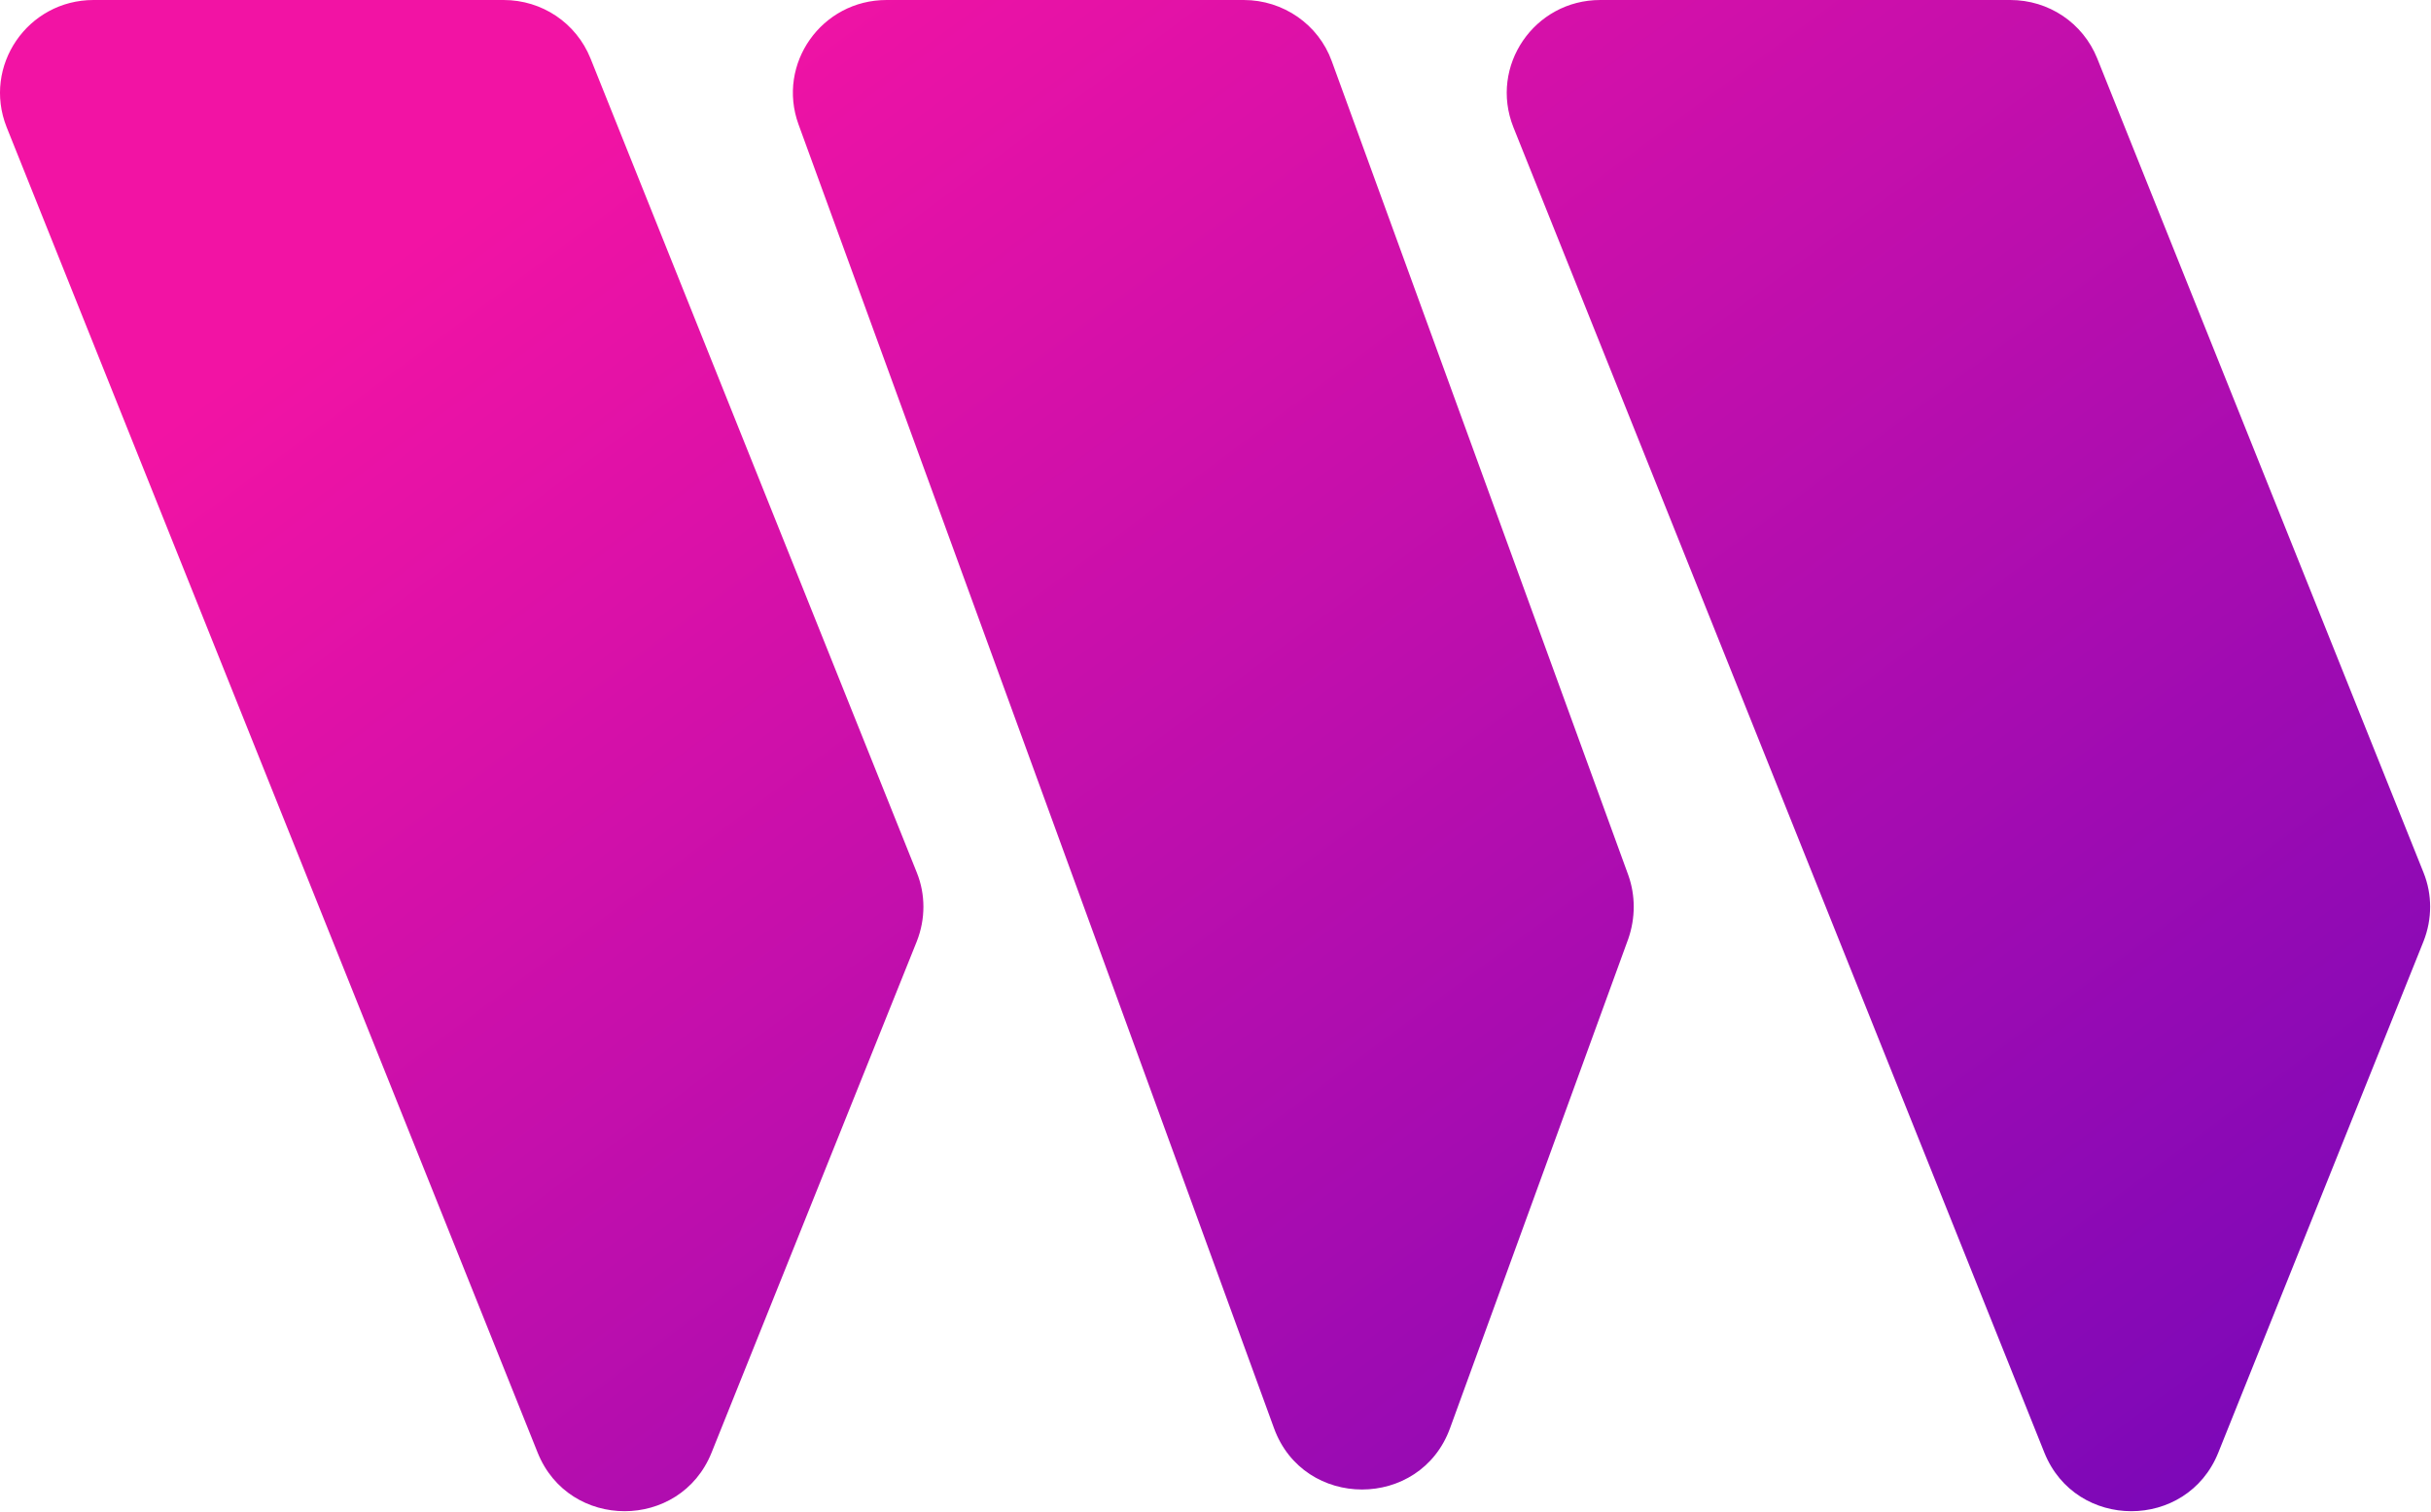
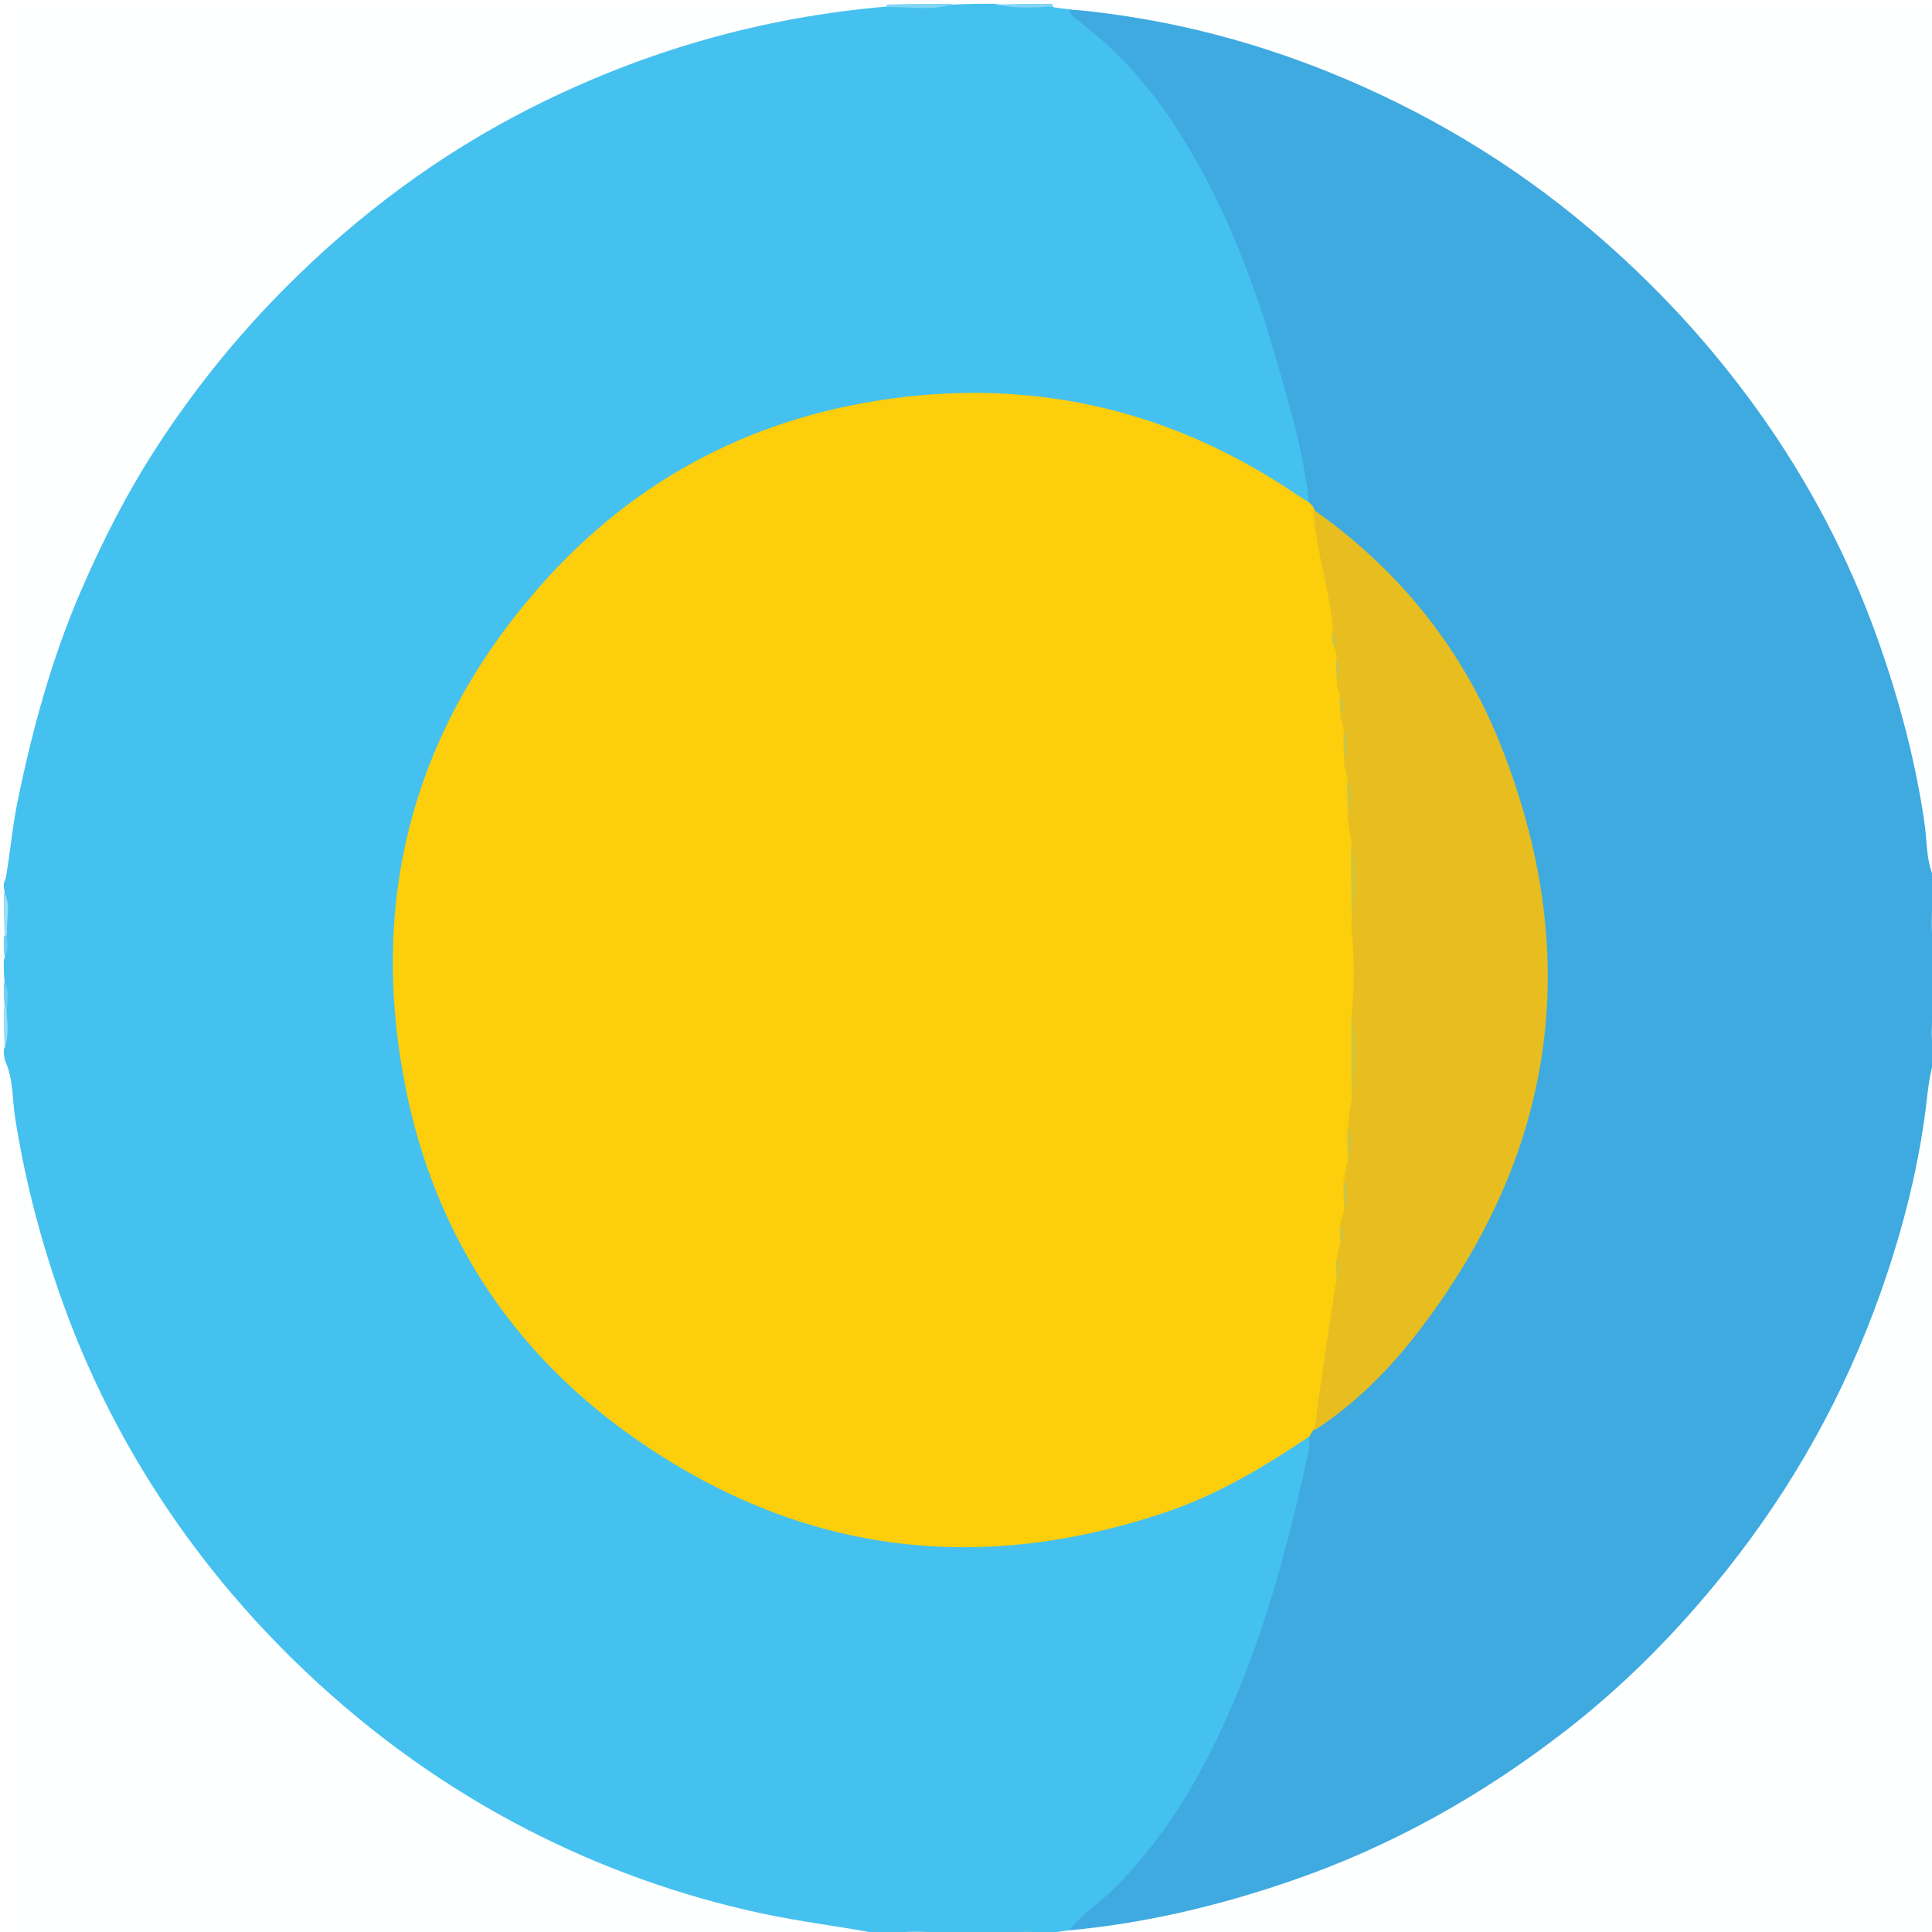
- <svg xmlns="http://www.w3.org/2000/svg" width="1126" height="700" viewBox="0 0 1126 700" fill="none">
-   <path fill-rule="evenodd" clip-rule="evenodd" d="M3.069 58.897C-8.146 30.586 12.755 0 43.341 0H233.233C251.075 0 266.878 10.617 273.505 27.047L424.654 404.189C428.732 414.3 428.732 425.675 424.654 436.039L329.58 672.89C315.052 709.037 263.564 709.037 249.036 672.89L3.069 58.897ZM369.861 57.633C359.665 29.575 380.566 0 410.643 0H576.065C594.416 0 610.729 11.375 616.846 28.311L754.231 405.453C757.544 414.805 757.544 425.169 754.231 434.775L671.647 661.515C657.883 699.431 603.847 699.431 590.083 661.515L369.861 57.633ZM741.233 0C710.646 0 689.746 30.586 700.961 58.897L946.927 672.89C961.456 709.037 1012.94 709.037 1027.47 672.89L1122.54 436.039C1126.62 425.675 1126.62 414.3 1122.54 404.189L971.396 27.047C964.769 10.617 948.966 0 931.124 0H741.233Z" fill="url(#paint0_linear_215_66)" />
-   <defs>
-     <linearGradient id="paint0_linear_215_66" x1="563.567" y1="-165.278" x2="1341.59" y2="881.403" gradientUnits="userSpaceOnUse">
-       <stop stop-color="#F213A4" />
-       <stop offset="1" stop-color="#5204BF" />
-     </linearGradient>
-   </defs>
+ <svg xmlns="http://www.w3.org/2000/svg" version="1.1" id="Layer_1" x="0px" y="0px" width="100%" viewBox="0 0 512 512" enable-background="new 0 0 512 512" xml:space="preserve">
+   <path fill="#45C1EF" opacity="1" stroke="none" d=" M1.222,236.356   C1,235.556 1,235.111 1,234.333   C2.097,229.974 2.005,225.816 2.195,221.714   C3.234,199.282 10.197,178.386 18.536,157.838   C26.066,139.285 35.932,122.052 47.501,105.714   C55.985,93.733 65.733,82.824 76.07,72.558   C87.005,61.697 99.007,51.993 111.79,43.175   C131.404,29.644 152.631,19.49 174.967,11.745   C191.121,6.143 207.756,1.885 225.127,1.994   C228.45,2.014 231.735,1.198 235.484,1.5   C241.348,1.462 246.801,1.578 252.627,1.219   C256.361,1 259.723,1 263.542,1   C268.52,2.094 273.112,1.219 278.084,1.5   C279.882,1.538 281.264,1.403 283.004,1.784   C300.675,11.854 311.564,27.528 320.701,44.486   C334.726,70.516 342.539,98.739 348.676,127.48   C349.073,129.339 349.001,131.123 347.606,133.036   C344.357,134.752 342.168,132.85 340.01,131.418   C322.699,119.935 303.812,112.437 283.38,108.774   C254.246,103.55 226.113,107.118 198.779,118.196   C180.449,125.625 164.393,136.617 150.536,150.468   C136.433,164.566 125.379,180.959 117.815,199.607   C110.077,218.684 105.888,238.533 106.368,259.002   C107.198,294.414 118.605,326.335 141.499,353.567   C165.074,381.609 195.203,399.008 231.31,405.321   C266.318,411.442 299.501,405.648 330.583,388.224   C333.929,386.348 337.21,384.397 340.422,382.304   C342.206,381.142 344.019,379.783 346.778,380.413   C349.073,382.164 349.153,384.286 348.678,386.482   C341.562,419.401 332.422,451.579 314.283,480.47   C307.777,490.832 299.524,499.669 290.596,507.925   C288.755,509.627 286.066,509.976 283.803,511.82   C282.183,512.711 280.795,512.441 279.025,512.5   C274.316,512.535 270.027,512.426 265.369,512.78   C261.307,513 257.614,513 253.461,513   C247.273,511.934 241.499,512.715 235.374,512.779   C235,513 234.5,513 234.25,513   C224.539,511.217 214.846,512.043 205.354,510.202   C192.419,507.692 179.976,503.711 167.556,499.404   C145.504,491.756 125.588,480.081 106.352,467.244   C100.341,463.233 94.638,458.481 89.15,453.67   C80.027,445.672 71.395,437.063 63.316,428.064   C56.243,420.186 49.806,411.64 43.787,402.838   C23.215,372.753 9.598,339.798 3.089,303.972   C1.698,296.317 2.143,288.405 1.223,280.315   C1,279.556 1,279.111 1,278.333   C2.094,274.751 1.219,271.403 1.5,267.699   C1.476,265.087 1.555,262.888 1.224,260.345   C1,258.286 1,256.571 1,254.428   C2.026,252.216 1.263,250.272 1.5,248.003   C1.468,243.964 1.569,240.337 1.222,236.356  z" />
+   <path fill="#3EAAE0" opacity="1" stroke="none" d=" M283.388,511.646   C286.429,507.419 290.976,504.634 294.752,500.93   C310.524,485.46 320.675,466.606 328.841,446.42   C336.975,426.311 342.245,405.39 346.861,384.272   C347.036,383.472 346.951,382.616 346.986,381.362   C346.372,380.258 346.396,379.507 346.97,378.403   C377.921,353.447 398.536,322.431 405.406,283.321   C412.1,245.213 404.842,209.564 384.336,176.671   C375.539,162.561 364.378,150.558 351.695,139.916   C350.409,138.836 349.724,137.202 347.86,136.195   C346.988,135.353 346.709,134.635 346.847,133.436   C345.72,120.933 342.16,109.319 338.909,97.645   C332.907,76.091 325.062,55.317 313.201,36.179   C305.667,24.022 296.528,13.427 285.001,4.922   C284.353,4.444 283.872,3.737 283.174,2.808   C292.037,1.38 300.958,2.317 309.748,4.082   C333.845,8.921 356.596,17.434 378.36,28.914   C391.945,36.08 404.632,44.54 416.824,53.719   C423.023,58.385 428.4,64.209 434.242,69.377   C450.719,83.952 463.847,101.265 475.807,119.485   C480.798,127.088 484.935,135.285 489.029,143.483   C495.902,157.246 501.043,171.567 505.367,186.269   C509.133,199.076 511.93,212.016 511.962,225.423   C511.968,228.101 512.619,230.702 512.777,233.684   C513,234 513,234.5 513,234.75   C511.934,240.727 512.715,246.501 512.779,252.626   C513,255.042 513,257.083 513,259.562   C511.975,261.797 512.736,263.753 512.5,266.037   C512.534,270.395 512.429,274.337 512.779,278.639   C513,279 513,279.5 513,279.75   C511.507,284.314 511.943,288.86 511.658,293.277   C509.969,319.466 501.301,343.578 490.554,367.18   C481.867,386.256 470.664,403.734 457.421,419.855   C439.136,442.116 417.764,460.968 393.378,476.435   C380.966,484.307 367.991,491.243 354.401,496.462   C331.745,505.164 308.673,513.071 283.388,511.646  z" />
+   <path fill="#FEFFFF" opacity="1" stroke="none" d=" M282.727,511.62   C303.376,509.764 323.033,505.041 342.316,498.404   C368.86,489.268 392.979,475.678 415.038,458.552   C430.841,446.283 444.846,432.038 457.369,416.348   C475.189,394.022 488.888,369.384 498.39,342.534   C504.441,325.436 508.895,307.835 510.822,289.698   C511.155,286.566 511.791,283.466 512.644,280.175   C513,356.262 512.966,432.524 513.105,508.785   C513.112,512.475 512.241,513.097 508.723,513.091   C432.461,512.971 356.199,513 279.469,513   C278.788,512.823 278.577,512.647 278.731,512.277   C280.204,511.971 281.313,511.858 282.727,511.62  z" />
+   <path fill="#FEFFFF" opacity="1" stroke="none" d=" M513,233.531   C510.394,229.026 510.782,223.455 510.017,218.149   C507.631,201.612 503.322,185.56 497.785,169.87   C490.045,147.941 479.275,127.482 465.712,108.597   C452.95,90.827 438.156,74.907 421.412,60.727   C400.517,43.031 377.283,29.229 352.021,19.049   C330.216,10.261 307.461,4.625 283.493,2.467   C281.95,2.326 280.866,2.174 279.452,1.961   C278.87,1.783 278.616,1.664 278.681,1.273   C355.595,1 432.19,1.034 508.784,0.895   C512.472,0.888 513.097,1.756 513.092,5.277   C512.971,81.205 513,157.134 513,233.531  z" />
+   <path fill="#FEFFFF" opacity="1" stroke="none" d=" M1,280.469   C3.584,285.155 3.163,290.886 4.026,296.354   C6.702,313.311 11.066,329.795 16.901,345.929   C23.038,362.897 31.013,379.038 40.64,394.178   C51.978,412.01 65.467,428.266 80.87,442.876   C98.591,459.684 118.275,473.816 139.923,484.937   C159.459,494.972 180.086,502.376 201.663,507.034   C212.246,509.318 222.967,510.545 233.809,512.645   C157.738,513 81.477,512.966 5.215,513.105   C1.527,513.112 0.903,512.242 0.909,508.723   C1.029,432.795 1,356.866 1,280.469  z" />
+   <path fill="#FEFFFF" opacity="1" stroke="none" d=" M235.242,1.721   C201.797,4.533 170.452,13.594 140.978,28.454   C116.696,40.697 94.999,56.815 75.728,76.15   C62.882,89.039 51.515,103.116 41.64,118.319   C33.768,130.437 27.175,143.322 21.427,156.629   C13.671,174.585 8.571,193.329 4.651,212.408   C3.217,219.386 2.662,226.544 1.353,233.81   C1,157.738 1.034,81.476 0.895,5.215   C0.888,1.525 1.759,0.903 5.278,0.909   C81.539,1.029 157.801,1 234.531,1   C235.214,1.189 235.428,1.379 235.242,1.721  z" />
+   <path fill="#82D6F4" opacity="1" stroke="none" d=" M235.32,1.889   C234.841,1.875 234.91,1.435 234.955,1.218   C240.688,1 246.376,1 252.532,1   C247.354,2.985 241.538,1.726 235.32,1.889  z" />
+   <path fill="#84D6F4" opacity="1" stroke="none" d=" M235.468,513   C240.72,511.014 246.514,511.97 252.65,512.784   C247.312,513 241.624,513 235.468,513  z" />
+   <path fill="#8DCDED" opacity="1" stroke="none" d=" M513,252.532   C511.374,247.26 511.719,241.46 512.736,235.323   C513,240.688 513,246.376 513,252.532  z" />
+   <path fill="#84D6F4" opacity="1" stroke="none" d=" M278.534,1   C279,1 279.044,1.453 279.083,1.677   C274.309,1.982 269.484,2.396 264.352,1.209   C268.689,1 273.379,1 278.534,1  z" />
+   <path fill="#8BD9F5" opacity="1" stroke="none" d=" M278.628,512.046   C279.096,512.083 279.009,512.538 279.004,512.769   C274.643,513 270.286,513 265.465,513   C269.281,511.261 273.767,512.258 278.628,512.046  z" />
+   <path fill="#92CFED" opacity="1" stroke="none" d=" M513,278.537   C510.913,275.138 512.394,271.004 512.107,266.553   C512.246,265.855 512.366,265.611 512.743,265.684   C513,270.025 513,274.049 513,278.537  z" />
+   <path fill="#9ADDF6" opacity="1" stroke="none" d=" M1,236.461   C3.059,239.52 1.596,243.332 1.893,247.446   C1.757,248.142 1.638,248.387 1.26,248.316   C1,244.307 1,240.614 1,236.461  z" />
+   <path fill="#98DDF6" opacity="1" stroke="none" d=" M1.704,266.722   C1.833,270.516 2.507,273.979 1.269,277.693   C1,274.639 1,271.277 1,267.458   C1.17,266.789 1.339,266.577 1.704,266.722  z" />
+   <path fill="#71D0F3" opacity="1" stroke="none" d=" M1.937,266.659   C1.9,267.078 1.45,267.039 1.225,267.02   C1,264.958 1,262.917 1,260.438   C2.44,261.906 1.899,264.121 1.937,266.659  z" />
+   <path fill="#6ECFF3" opacity="1" stroke="none" d=" M1,248.428   C1,248 1.438,247.943 1.657,247.92   C1.983,249.741 2.268,251.6 1.221,253.685   C1,252.286 1,250.571 1,248.428  z" />
+   <path fill="#69BDE7" opacity="1" stroke="none" d=" M513,265.572   C513,266 512.563,266.056 512.344,266.077   C512.009,264.255 511.735,262.399 512.779,260.315   C513,261.714 513,263.429 513,265.572  z" />
+   <path fill="#FDCE0C" opacity="1" stroke="none" d=" M348.29,378.67   C347.707,379.454 347.405,379.908 347.043,380.651   C335.127,388.653 323.033,395.933 309.558,400.539   C258.761,417.903 211.073,411.559 167.298,380.511   C135.42,357.902 115.218,326.773 107.552,288.557   C97.577,238.827 109.242,194.053 142.805,155.696   C168.427,126.416 201.082,109.668 239.636,105.202   C276.719,100.907 311.012,109.396 342.18,130.105   C343.566,131.026 344.936,131.969 346.651,132.983   C347.298,133.439 347.609,133.814 348.046,134.406   C352.964,144.473 353.681,155.252 355.337,166.215   C355.471,168.105 355.514,169.615 355.969,171.467   C356.105,172.362 356.173,172.875 356.252,173.779   C356.127,175.927 356.043,177.681 356.705,179.77   C357.006,181.173 356.951,182.229 357.197,183.645   C357.197,185.562 357.195,187.085 357.755,188.95   C357.978,190.406 358.049,191.482 358.204,192.964   C357.804,195.793 357.862,198.183 358.71,200.943   C358.898,202.756 358.973,204.162 359.24,205.982   C358.707,209.231 358.867,212.017 359.714,215.21   C359.704,218.036 360.158,220.371 360.529,223.178   C359.269,230.332 358.971,237.023 360.672,244.171   C360.646,252.221 361.624,259.81 360.694,267.857   C359.493,275.627 358.741,282.944 360.399,290.763   C360.543,293.335 359.647,295.341 359.783,297.901   C359.523,301.125 358.323,303.833 359.173,307.13   C359.329,308.985 358.806,310.36 358.855,312.204   C358.462,314.997 357.495,317.307 358.119,320.191   C358.272,321.699 357.972,322.77 357.904,324.261   C357.587,326.18 357.089,327.667 357.223,329.642   C357.235,331.118 356.9,332.165 356.901,333.655   C356.458,335.902 356.099,337.745 356.297,340.069   C354.377,350.441 353.327,360.529 351.465,370.49   C350.934,373.333 350.177,375.959 348.29,378.67  z" />
+   <path fill="#E7BD20" opacity="1" stroke="none" d=" M355.236,184.334   C354.794,183.206 354.554,182.347 354.208,181.168   C354.917,178.857 354.355,176.787 354.268,174.46   C354.064,173.684 354.037,173.203 354.005,172.361   C353.02,170.656 353.739,169.097 353.239,167.358   C352.613,156.346 348.6,146.207 348.124,135.071   C370.382,150.763 387.264,171.427 397.437,196.801   C420.091,253.304 412.486,305.993 375.002,354.022   C367.545,363.577 358.86,372.19 348.36,379.046   C349.972,366.224 351.934,353.448 353.987,340.266   C354.951,337.875 354.337,335.8 354.282,333.467   C354.384,332.306 354.652,331.446 354.98,330.254   C355.978,328.237 355.323,326.428 355.267,324.398   C355.368,323.258 355.652,322.399 356,321.206   C356.95,318.21 356.332,315.478 356.266,312.452   C356.364,310.95 356.642,309.775 356.989,308.243   C357.986,304.894 357.321,301.834 357.267,298.469   C357.391,296.307 357.692,294.485 358.03,292.266   C358.995,284.245 358.312,276.593 358.274,268.549   C358.979,260.684 358.981,253.227 358.067,245.321   C358.96,237.88 358.33,230.865 358.24,223.471   C357.722,220.952 357.404,218.824 357.08,216.294   C357.965,212.883 357.335,209.814 357.25,206.442   C356.76,204.938 356.462,203.766 356.125,202.233   C356.925,199.2 356.346,196.465 356.252,193.439   C355.811,192.248 355.56,191.378 355.201,190.185   C355.909,188.154 355.366,186.358 355.236,184.334  z" />
+   <path fill="#D2C53D" opacity="1" stroke="none" d=" M358.087,268.597   C359.732,275.805 359.161,283.505 358.286,291.538   C358.069,284.263 358.072,276.657 358.087,268.597  z" />
+   <path fill="#D2C53E" opacity="1" stroke="none" d=" M358.031,223.54   C359.891,230.083 359.033,237.146 358.299,244.536   C358.065,237.914 358.043,230.957 358.031,223.54  z" />
+   <path fill="#CFC43F" opacity="1" stroke="none" d=" M357.041,206.552   C358.648,209.089 358.13,212.171 357.289,215.575   C357.058,212.925 357.042,209.959 357.041,206.552  z" />
+   <path fill="#D0C43F" opacity="1" stroke="none" d=" M357.073,298.569   C358.589,301.112 358.188,304.18 357.278,307.573   C357.057,304.927 357.057,301.968 357.073,298.569  z" />
+   <path fill="#CFC340" opacity="1" stroke="none" d=" M356.045,193.554   C357.584,195.756 357.165,198.501 356.297,201.566   C356.066,199.245 356.048,196.617 356.045,193.554  z" />
+   <path fill="#CEC341" opacity="1" stroke="none" d=" M356.067,312.56   C357.558,314.771 357.18,317.511 356.284,320.569   C356.059,318.247 356.053,315.621 356.067,312.56  z" />
+   <path fill="#D2C43C" opacity="1" stroke="none" d=" M354.085,333.58   C355.402,335.137 355.211,337.2 354.286,339.577   C354.069,337.905 354.061,335.95 354.085,333.58  z" />
+   <path fill="#D0C33F" opacity="1" stroke="none" d=" M354.065,174.58   C355.424,176.122 355.199,178.186 354.307,180.566   C354.081,178.898 354.06,176.947 354.065,174.58  z" />
+   <path fill="#CEC340" opacity="1" stroke="none" d=" M355.06,324.529   C356.325,325.788 356.212,327.56 355.256,329.649   C355.039,328.261 355.038,326.601 355.06,324.529  z" />
+   <path fill="#CEC341" opacity="1" stroke="none" d=" M355.022,184.481   C356.342,185.714 356.196,187.491 355.298,189.59   C355.066,188.206 355.038,186.551 355.022,184.481  z" />
+   <path fill="#CFC440" opacity="1" stroke="none" d=" M353.016,167.426   C354.187,168.256 353.966,169.779 353.995,171.622   C352.831,170.798 353.007,169.278 353.016,167.426  z" />
</svg>
